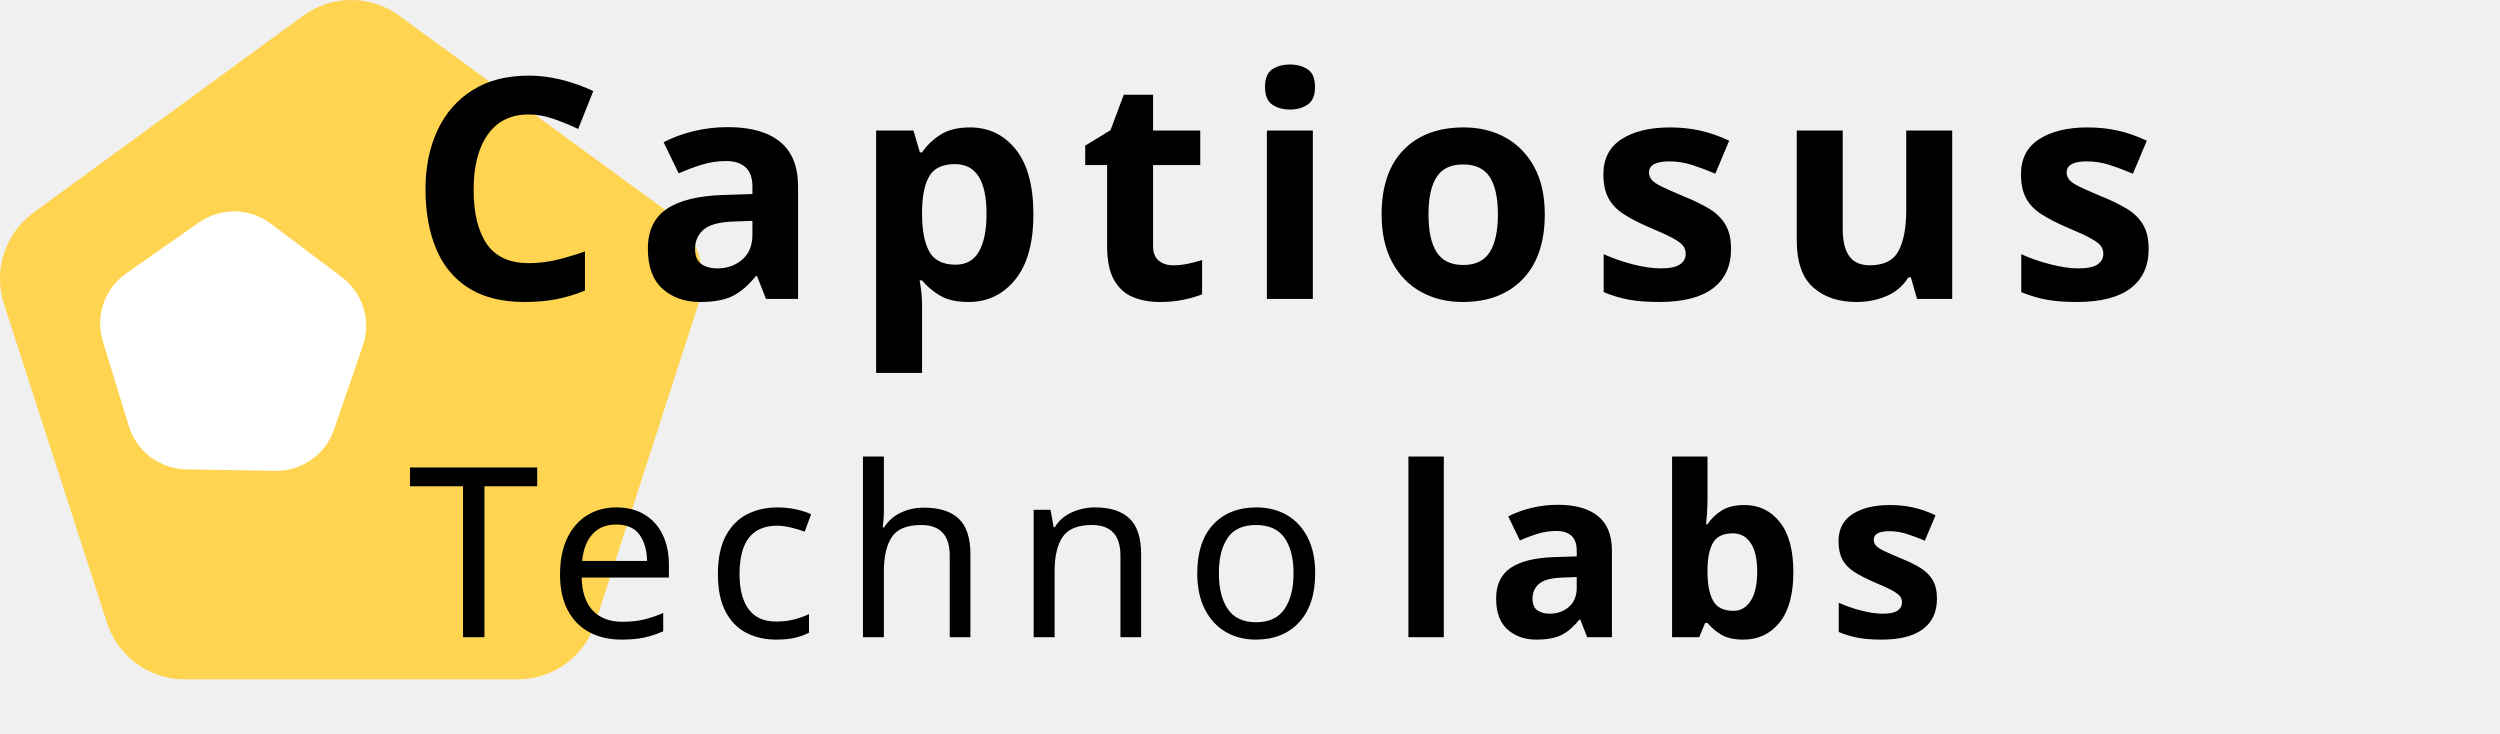
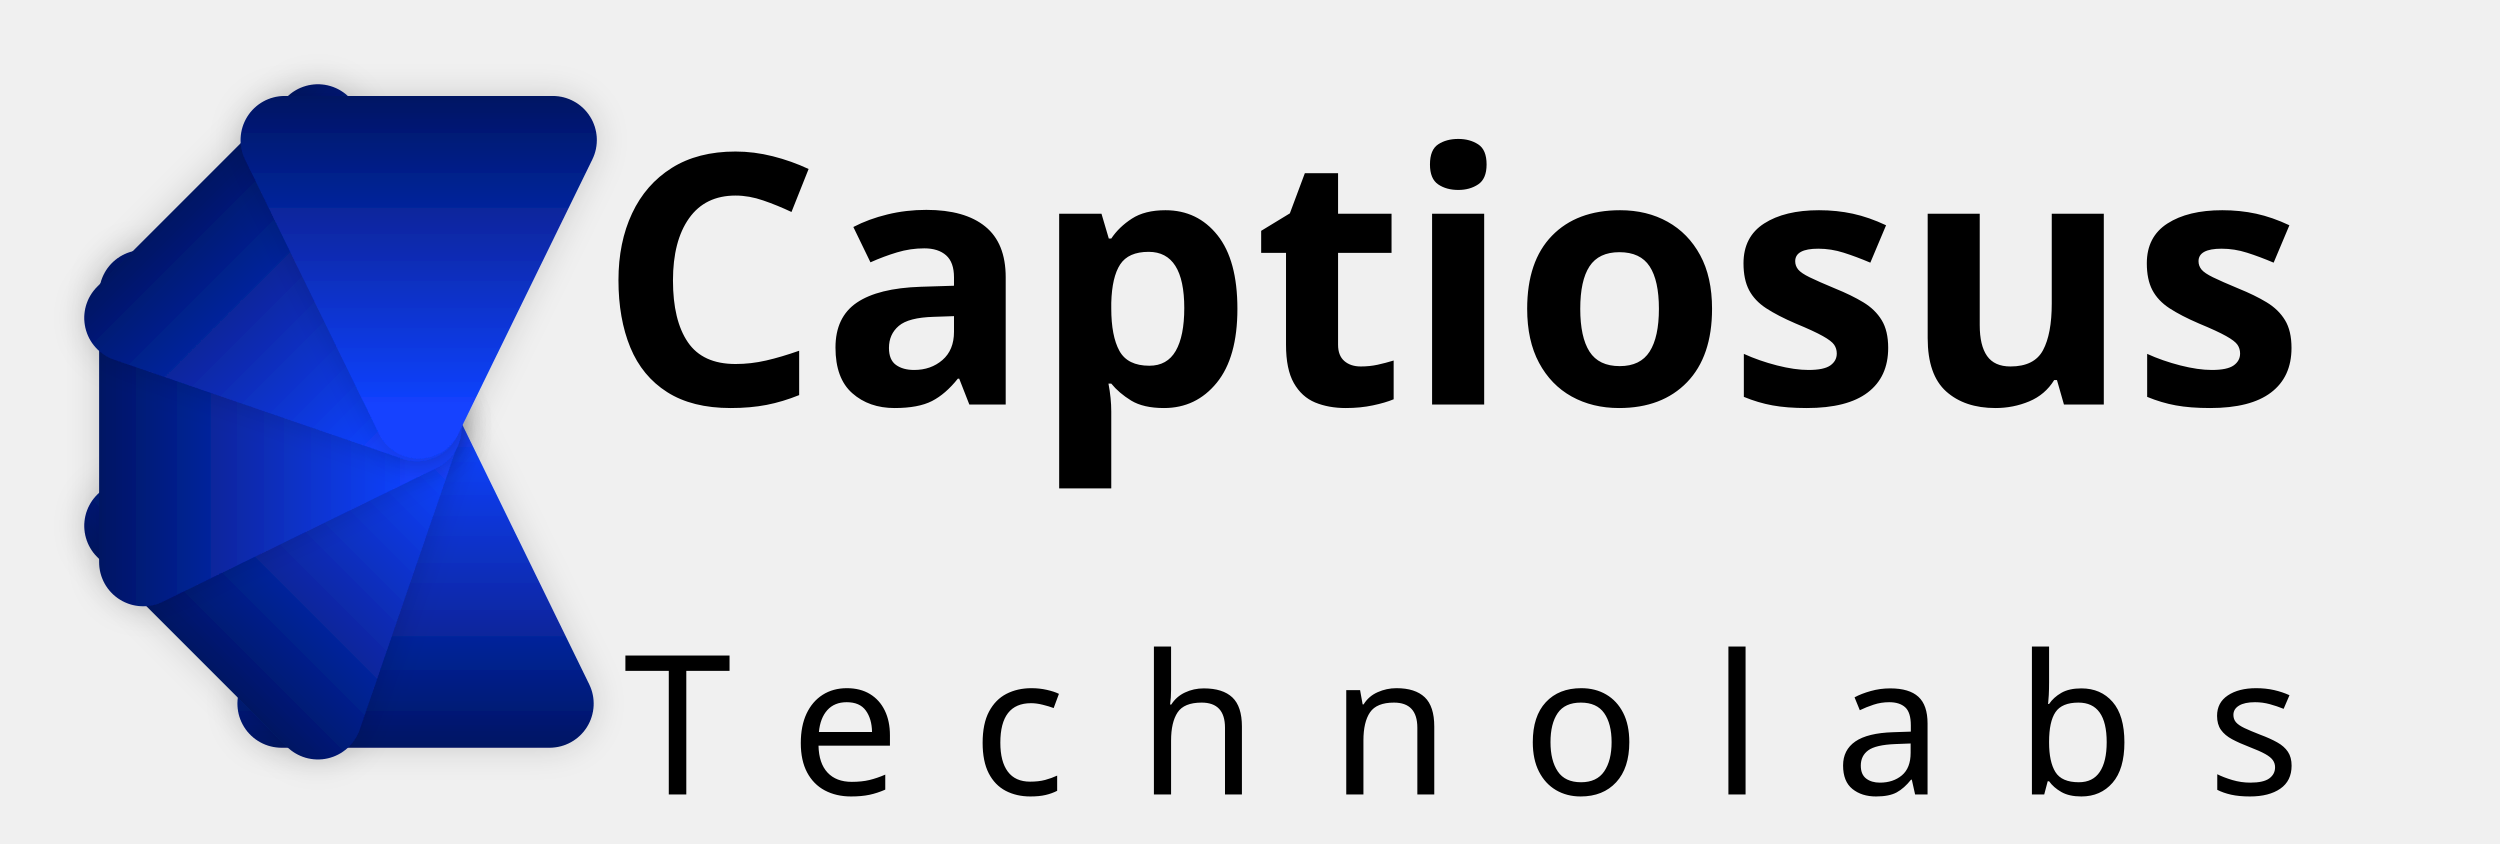
- <svg xmlns="http://www.w3.org/2000/svg" viewBox="0 0 1840 540">
+ <svg xmlns="http://www.w3.org/2000/svg" width="794" height="268" viewBox="0 0 794 268">
  <defs>
-     <style>.a{fill:#fed450;}.b{font-size:227px;font-family:Comfortaa;letter-spacing:0.1em;}.b,.d{font-weight:700;}.c{font-size:175px;font-weight:300;}.e{fill:#fff;}</style>
+     <style>
+             .a {
+                 fill: url('#a');
+             }
+             .b {
+                 font-size: 61.83px;
+                 letter-spacing: 0.37em;
+                 baseline-shift: -35.33;
+             }
+             .b,
+             .c {
+                 font-family: Comfortaa;
+             }
+             .c {
+                 font-size: 111px;
+                 font-weight: 700;
+             }
+             .d {
+                 filter:url(#n);
+             }
+             .e {
+                 filter:url(#k);
+             }
+             .f {
+                 filter:url(#h);
+             }
+             .g {
+                 filter:url(#e);
+             }
+             .h {
+                 filter:url(#b);
+             }
+         </style>
+     <linearGradient id="a" x1="0.5" y1="1" x2="0.5" y2="0.146" gradientUnits="objectBoundingBox">
+       <stop offset="0" stop-color="#001463" />
+       <stop offset="1" stop-color="#1242ff" />
+     </linearGradient>
+     <filter id="b" x="51.985" y="89.484" width="160" height="163" filterUnits="userSpaceOnUse">
+       <feOffset input="SourceAlpha" />
+       <feGaussianBlur stdDeviation="5" result="c" />
+       <feFlood flood-opacity="0.161" />
+       <feComposite operator="in" in2="c" />
+       <feComposite in="SourceGraphic" />
+     </filter>
+     <filter id="e" x="0" y="52" width="215.969" height="215.969" filterUnits="userSpaceOnUse">
+       <feOffset input="SourceAlpha" />
+       <feGaussianBlur stdDeviation="5" result="f" />
+       <feFlood flood-opacity="0.161" />
+       <feComposite operator="in" in2="f" />
+       <feComposite in="SourceGraphic" />
+     </filter>
+     <filter id="h" x="16.485" y="55.984" width="163" height="160" filterUnits="userSpaceOnUse">
+       <feOffset input="SourceAlpha" />
+       <feGaussianBlur stdDeviation="5" result="i" />
+       <feFlood flood-opacity="0.161" />
+       <feComposite operator="in" in2="i" />
+       <feComposite in="SourceGraphic" />
+     </filter>
+     <filter id="k" x="0" y="0" width="215.969" height="215.969" filterUnits="userSpaceOnUse">
+       <feOffset input="SourceAlpha" />
+       <feGaussianBlur stdDeviation="5" result="l" />
+       <feFlood flood-opacity="0.161" />
+       <feComposite operator="in" in2="l" />
+       <feComposite in="SourceGraphic" />
+     </filter>
+     <filter id="n" x="61.391" y="15.484" width="143.186" height="145.116" filterUnits="userSpaceOnUse">
+       <feOffset input="SourceAlpha" />
+       <feGaussianBlur stdDeviation="5" result="o" />
+       <feFlood flood-opacity="0.161" />
+       <feComposite operator="in" in2="o" />
+       <feComposite in="SourceGraphic" />
+     </filter>
  </defs>
-   <g transform="translate(0,0)">
-     <path class="a" d="M233.718,25.7a59.788,59.788,0,0,1,70.564,0L502.759,170.628a60.411,60.411,0,0,1,21.785,67.354L448.717,472.529a60.026,60.026,0,0,1-57.067,41.651H146.35a60.026,60.026,0,0,1-57.067-41.651L13.456,237.983a60.411,60.411,0,0,1,21.785-67.354Z" transform="translate(-10.519 -14.181)" />
+   <g transform="translate(-326 -566)">
+     <g class="h" transform="matrix(1, 0, 0, 1, 326, 566)">
+       <path class="a" d="M52.422,25.737a14,14,0,0,1,25.156,0l42.575,87.116A14,14,0,0,1,107.575,133H22.425A14,14,0,0,1,9.846,112.853Z" transform="translate(66.98 104.48)" />
+     </g>
+     <g class="g" transform="matrix(1, 0, 0, 1, 326, 566)">
+       <path class="a" d="M52.422,25.737a14,14,0,0,1,25.156,0l42.575,87.116A14,14,0,0,1,107.575,133H22.425A14,14,0,0,1,9.846,112.853Z" transform="translate(109.05 67) rotate(45)" />
+     </g>
+     <g class="f" transform="matrix(1, 0, 0, 1, 326, 566)">
+       <path class="a" d="M52.422,25.737a14,14,0,0,1,25.156,0l42.575,87.116A14,14,0,0,1,107.575,133H22.425A14,14,0,0,1,9.846,112.853Z" transform="translate(164.48 70.98) rotate(90)" />
+     </g>
+     <g class="e" transform="matrix(1, 0, 0, 1, 326, 566)">
+       <path class="a" d="M52.422,25.737a14,14,0,0,1,25.156,0l42.575,87.116A14,14,0,0,1,107.575,133H22.425A14,14,0,0,1,9.846,112.853Z" transform="translate(200.97 109.05) rotate(135)" />
+     </g>
+     <g class="d" transform="matrix(1, 0, 0, 1, 326, 566)">
+       <path class="a" d="M52.422,25.737a14,14,0,0,1,25.156,0l42.575,87.116A14,14,0,0,1,107.575,133H22.425A14,14,0,0,1,9.846,112.853Z" transform="translate(197.98 163.48) rotate(180)" />
+     </g>
+     <g transform="translate(239.985 -136.516)">
+       <text class="c" transform="translate(276 831)">
+         <tspan x="0" y="0">Captiosus</tspan>
+       </text>
+     </g>
+     <text class="b" transform="translate(524 783)">
+       <tspan x="0" y="0">Technolabs</tspan>
+     </text>
  </g>
-   <text class="b" transform="translate(300,220)">
-     <tspan x="0" y="0">Captiosus</tspan>
-     <tspan class="c">
-       <tspan x="0" y="249">Techno</tspan>
-       <tspan class="d" y="249">labs</tspan>
-     </tspan>
-   </text>
-   <path class="e" d="M79.371,19.179a45,45,0,0,1,52.859,0l52.883,38.376A45,45,0,0,1,201.476,107.9L181.3,169.921A45,45,0,0,1,138.506,201H73.094A45,45,0,0,1,30.3,169.921L10.124,107.9A45,45,0,0,1,26.487,57.554Z" transform="matrix(1, 0.017, -0.017, 1, 67.407, 143.199)" />
</svg>
